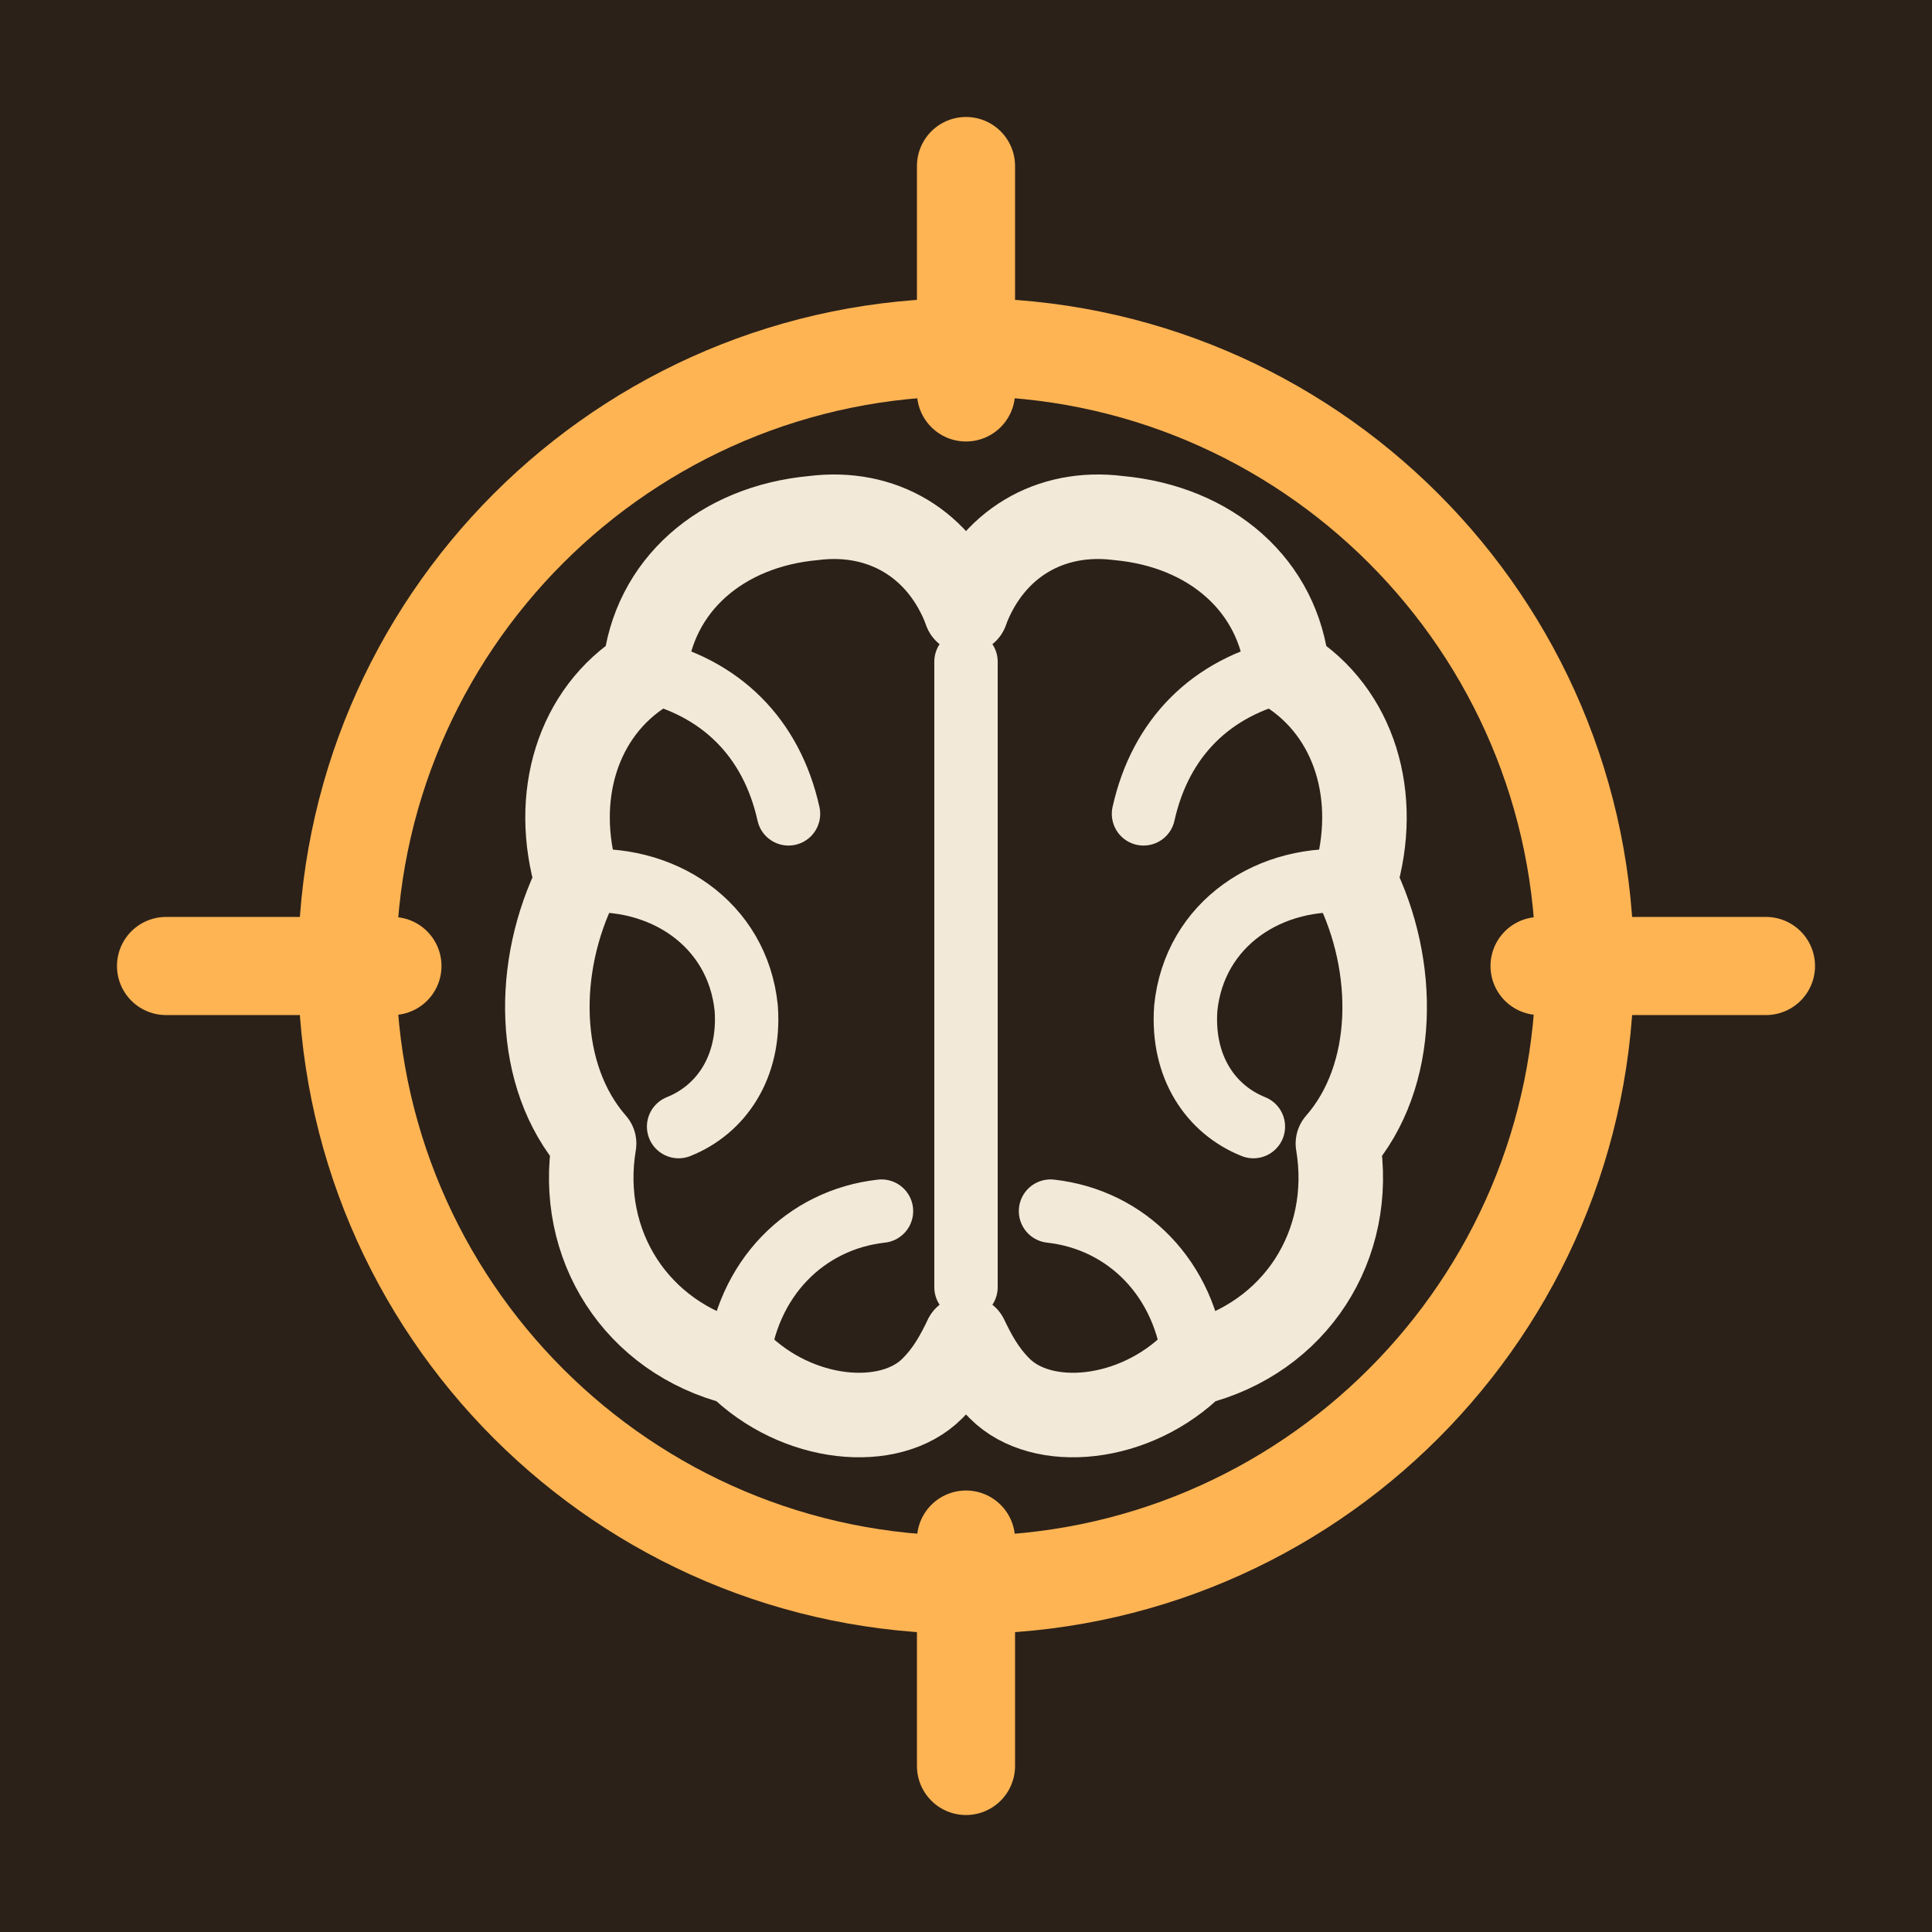
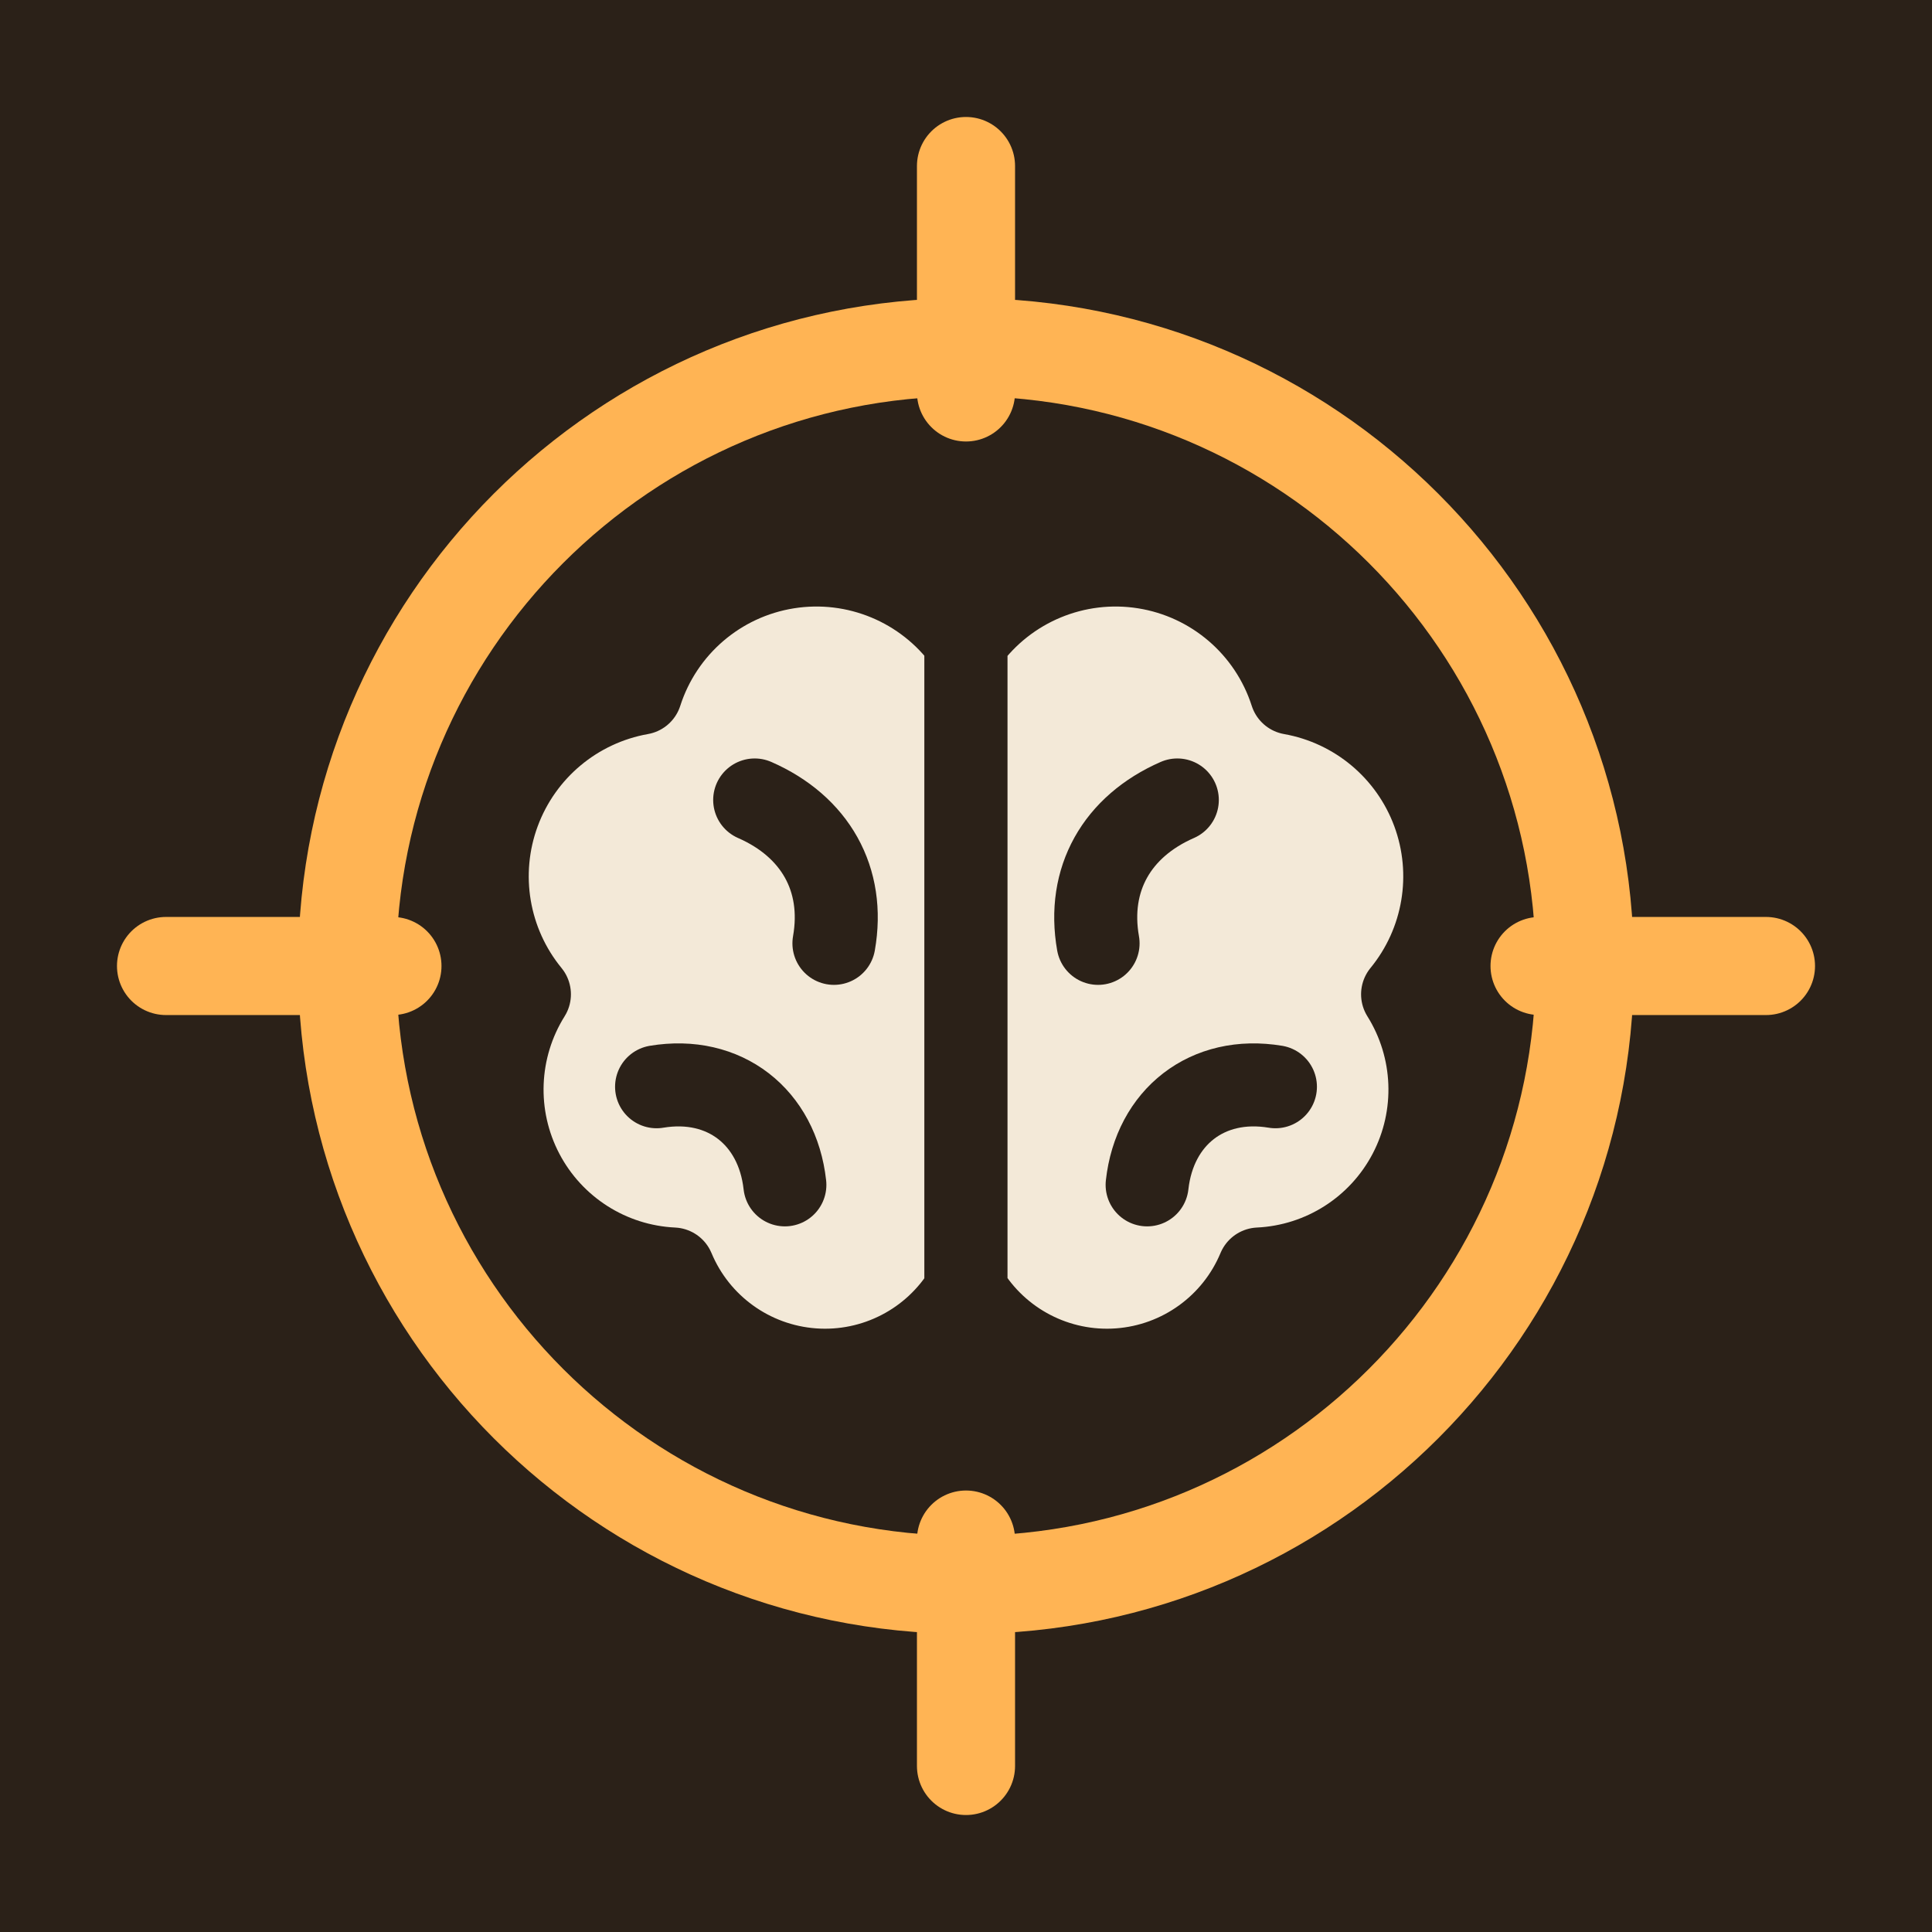
<svg xmlns="http://www.w3.org/2000/svg" viewBox="0 0 512 512" width="512" height="512">
  <rect width="512" height="512" fill="#2b2118" />
  <g fill="none" stroke="#ffb454" stroke-width="26" stroke-linecap="round">
    <circle cx="256" cy="256" r="164" />
    <path d="M256 44V104M256 408V468M44 256H104M408 256H468" />
  </g>
-   <g transform="translate(256 256) scale(1.12) translate(-256 -256)" fill="none" stroke="#f3e9d8" stroke-linecap="round" stroke-linejoin="round">
-     <g stroke-width="20">
-       <path d="M256 172C250 156 236 148 220 150C198 152 182 166 180 186C164 196 158 216 164 236C154 256 154 282 168 298C164 322 178 344 202 350C216 364 238 366 248 356C252 352 254 348 256 344" />
-       <path d="M256 172C250 156 236 148 220 150C198 152 182 166 180 186C164 196 158 216 164 236C154 256 154 282 168 298C164 322 178 344 202 350C216 364 238 366 248 356C252 352 254 348 256 344" transform="translate(512 0) scale(-1 1)" />
+   <g stroke="#2b2118" stroke-width="22" stroke-linecap="round" stroke-linejoin="round">
+     <g fill="#f3e9d8">
+       <path d="M256 170A48.9 48.9 0 0 0 169.8 183.7A49.3 49.3 0 0 0 140.3 263.5A47.6 47.6 0 0 0 178.4 336.3A43.6 43.6 0 0 0 256 342Z" />
+       <path d="M256 170A48.9 48.9 0 0 0 169.8 183.7A49.3 49.3 0 0 0 140.3 263.5A47.6 47.6 0 0 0 178.4 336.3A43.6 43.6 0 0 0 256 342Z" transform="translate(512 0) scale(-1 1)" />
    </g>
-     <g stroke-width="15">
-       <path d="M256 184V332" />
-       <g>
-         <path d="M180 186C198 190 210 202 214 220" />
-         <path d="M164 236C184 234 202 246 204 266C205 280 198 290 188 294" />
-         <path d="M202 350C204 330 218 316 236 314" />
-       </g>
-       <g transform="translate(512 0) scale(-1 1)">
-         <path d="M180 186C198 190 210 202 214 220" />
-         <path d="M164 236C184 234 202 246 204 266C205 280 198 290 188 294" />
-         <path d="M202 350C204 330 218 316 236 314" />
-       </g>
+     <g fill="none">
+       <path d="M200 212C216 219 224 233 221 250M174 288C192 285 206 296 208 314" />
+       <path d="M200 212C216 219 224 233 221 250M174 288C192 285 206 296 208 314" transform="translate(512 0) scale(-1 1)" />
    </g>
  </g>
</svg>
